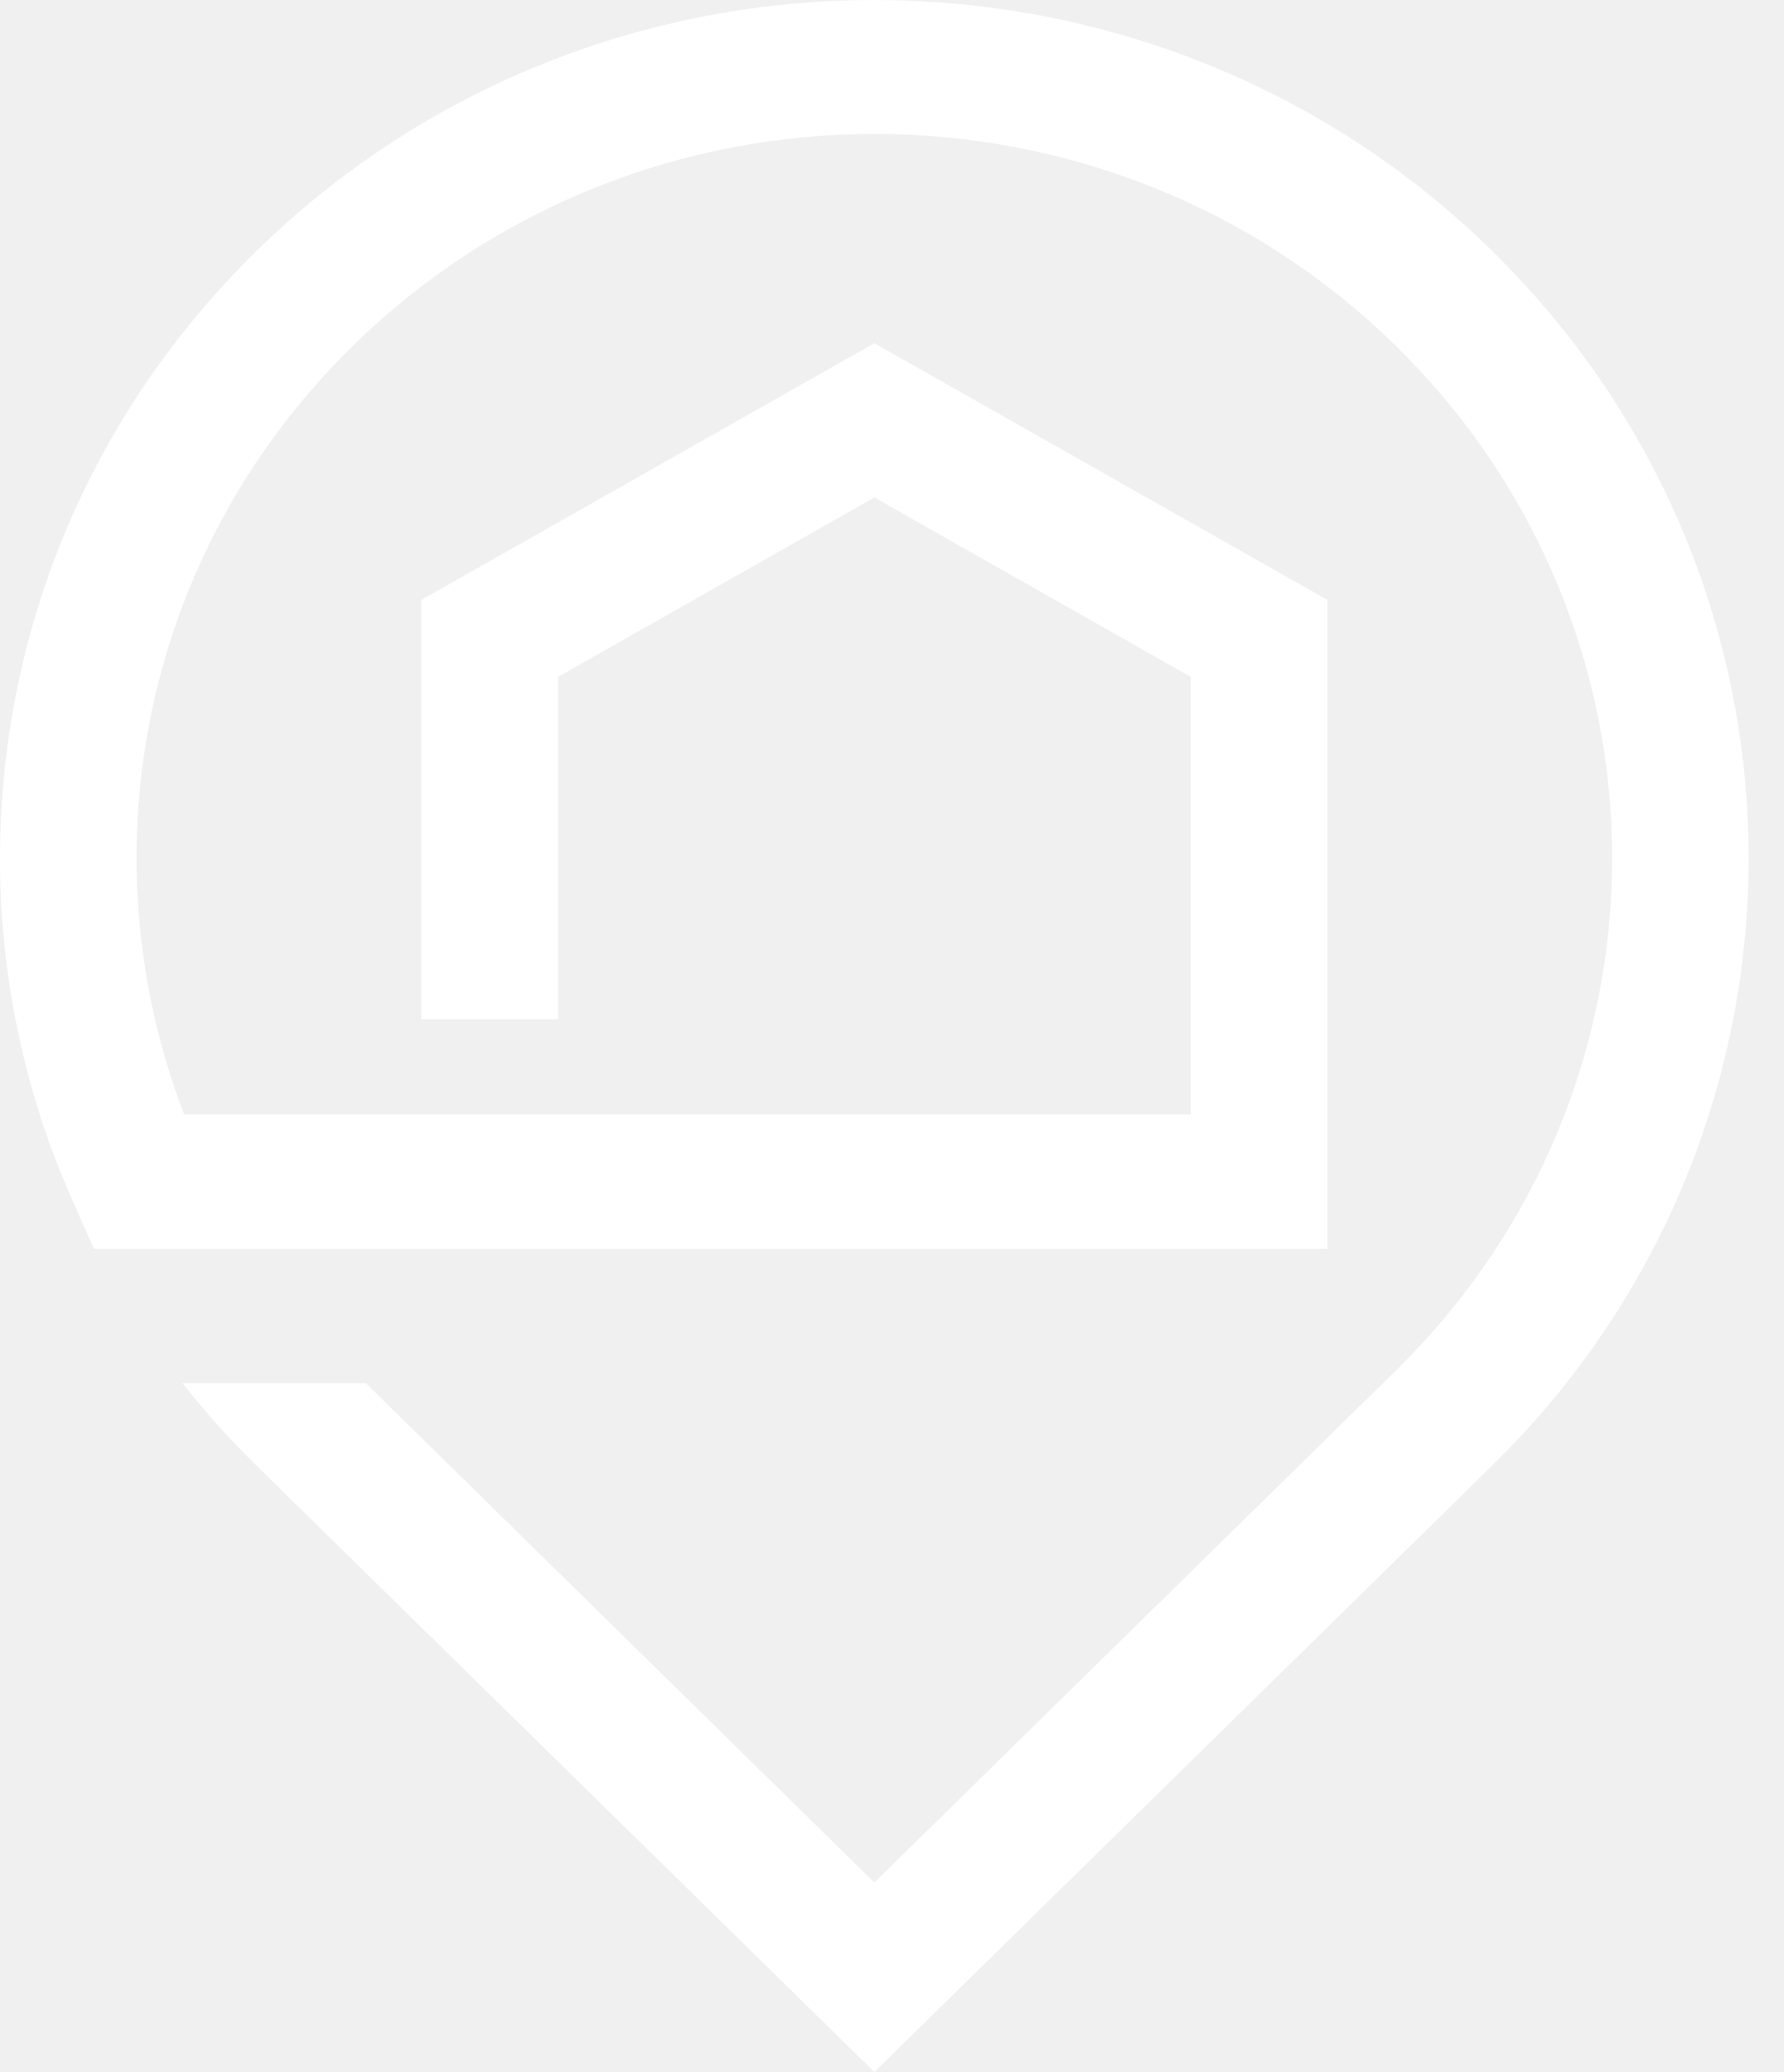
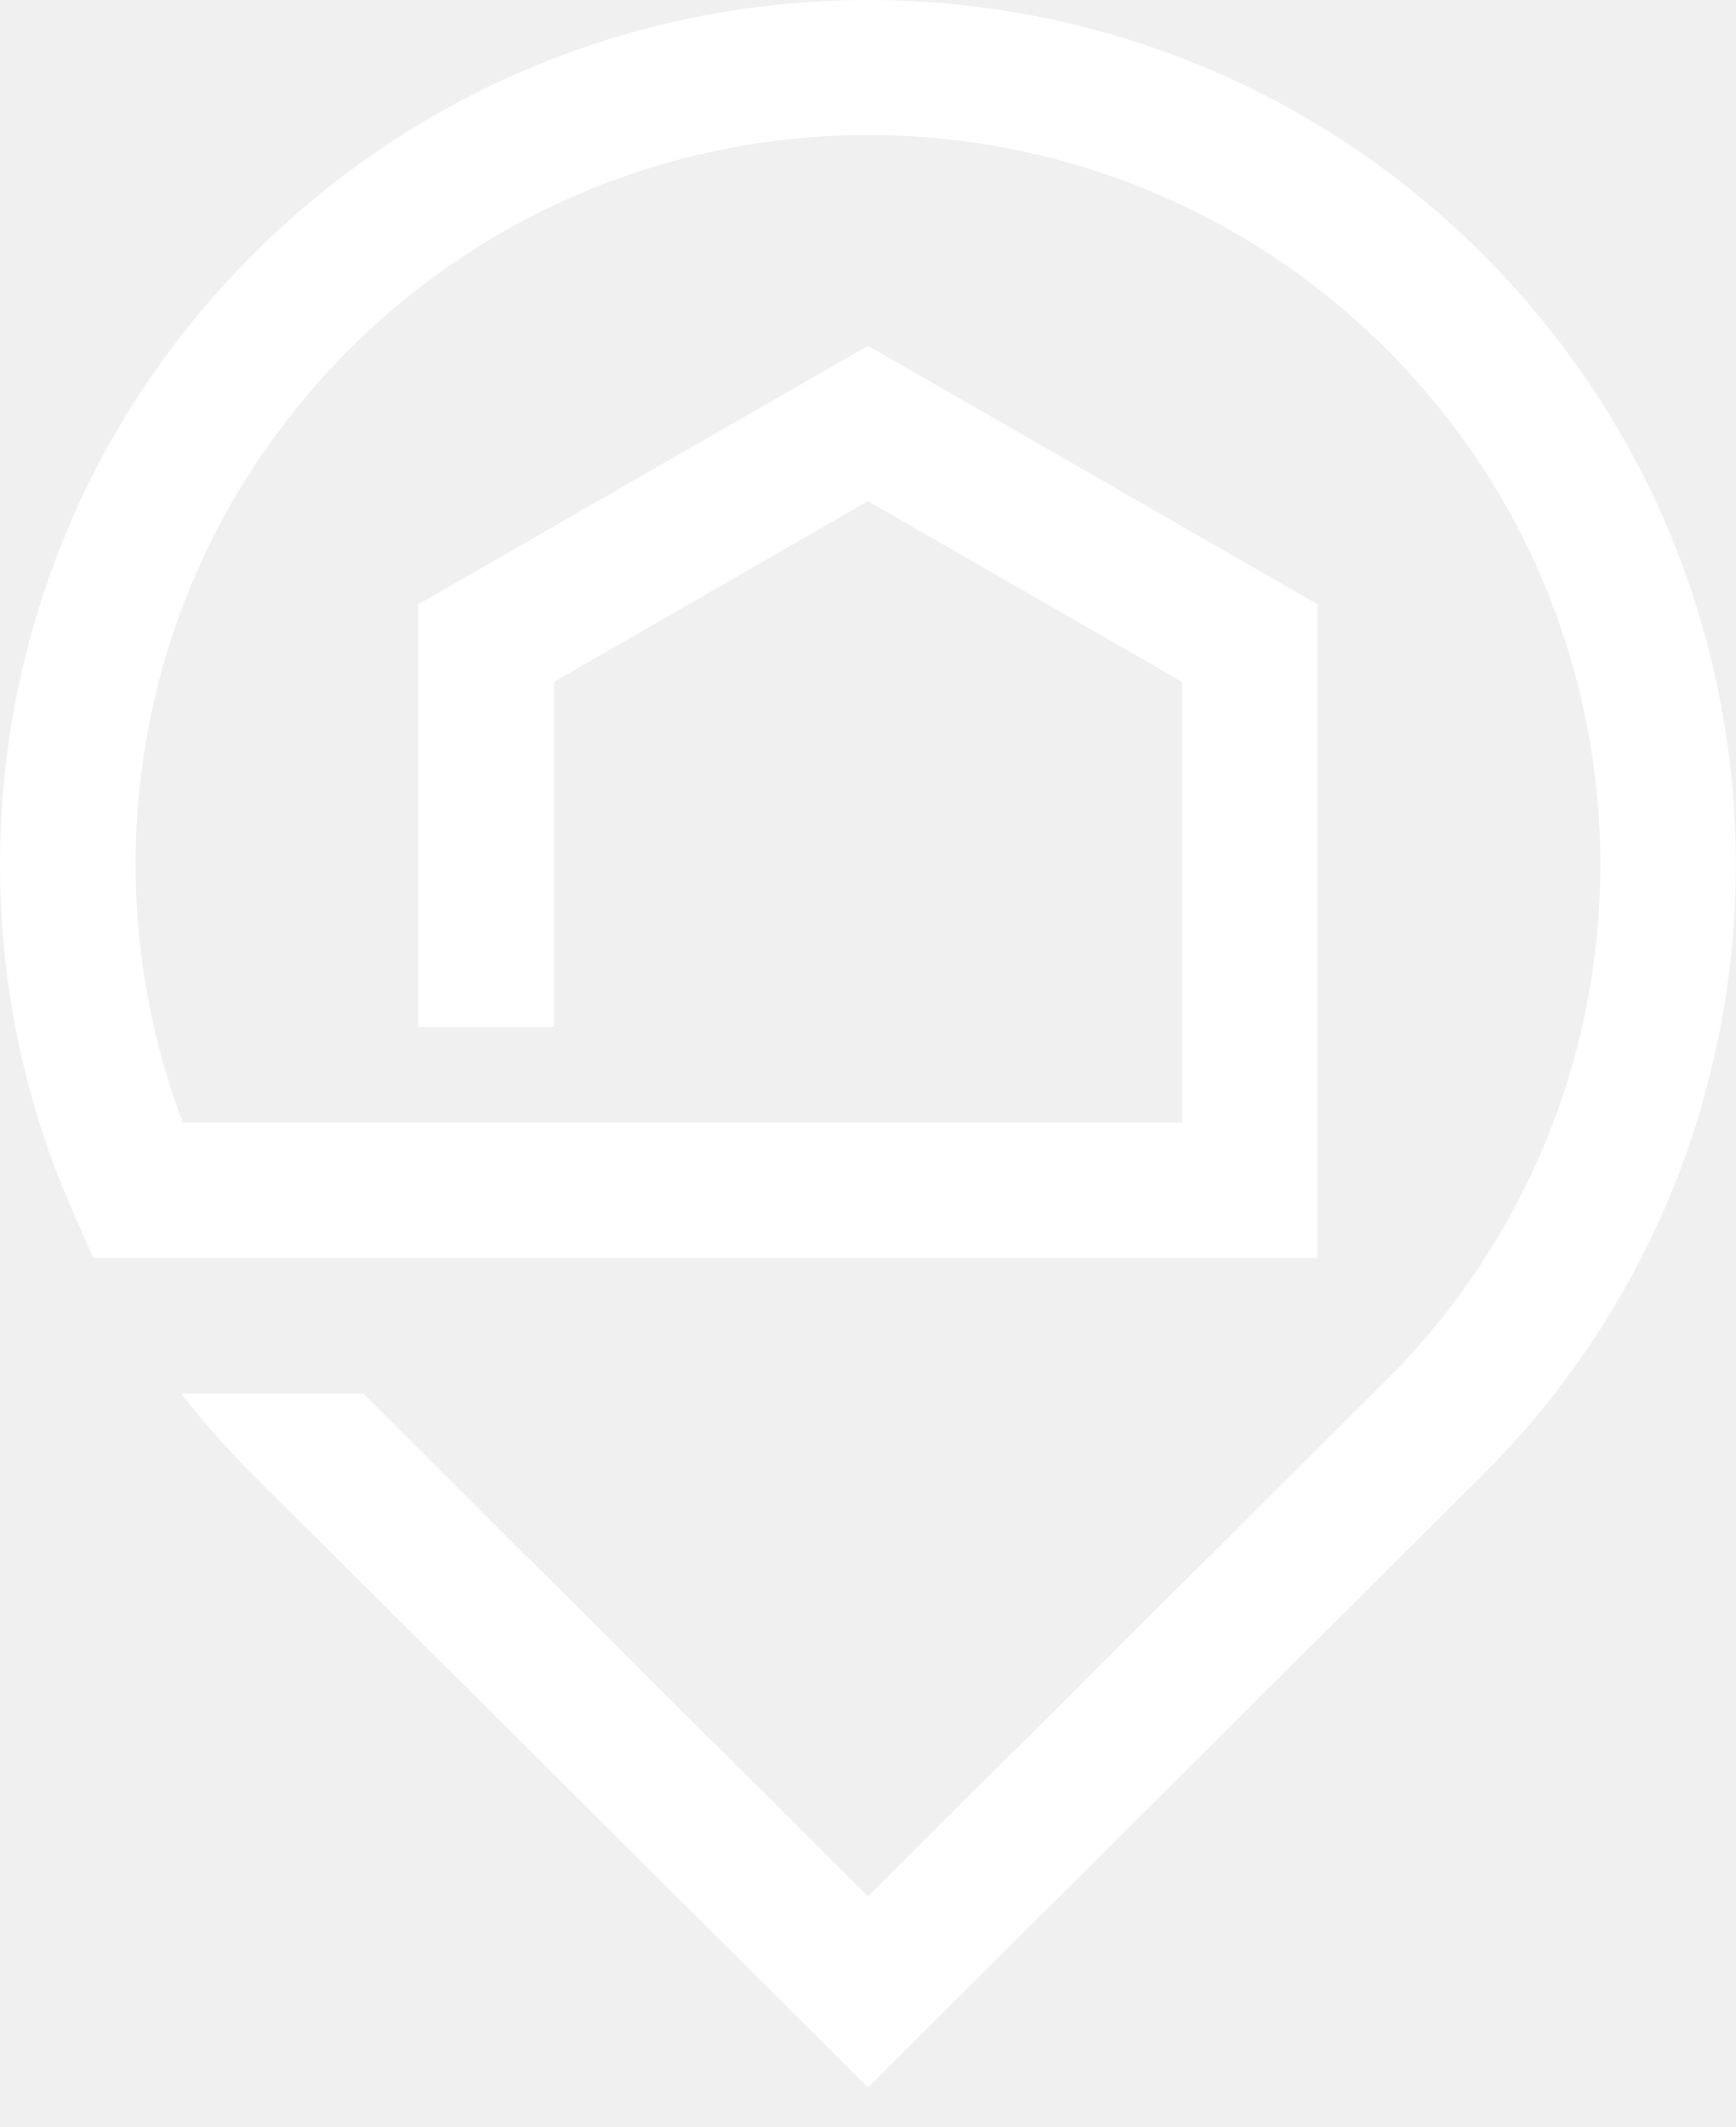
- <svg xmlns="http://www.w3.org/2000/svg" width="31" height="36" viewBox="0 0 31 36" fill="none">
-   <path d="M7.322 17.704V10.423L15.195 5.963C17.822 7.45 20.443 8.937 23.067 10.423V21.698H8.949H1.634C1.367 21.1 1.094 20.511 0.872 19.898C-0.036 17.385 -0.234 14.683 0.274 12.085C0.826 9.252 2.22 6.553 4.451 4.367C7.42 1.456 11.309 0 15.195 0C19.086 0 22.975 1.456 25.939 4.367C28.905 7.281 30.388 11.097 30.388 14.911C30.388 18.728 28.905 22.547 25.939 25.456L15.195 36L4.451 25.458C3.997 25.013 3.565 24.533 3.172 24.034H6.359L15.195 32.708L24.263 23.808C26.763 21.354 28.017 18.13 28.017 14.911C28.017 11.693 26.763 8.471 24.263 6.014C21.759 3.554 18.474 2.327 15.195 2.327C11.915 2.327 8.633 3.557 6.129 6.011C4.244 7.862 3.071 10.135 2.605 12.516C2.157 14.796 2.358 17.168 3.2 19.363H20.693V11.76C18.856 10.719 17.026 9.681 15.195 8.643L9.699 11.76V17.709H7.322V17.704Z" fill="white" />
+ <svg xmlns="http://www.w3.org/2000/svg" width="40" height="49" viewBox="0 0 40 49" fill="none">
+   <path d="M9.638 23.647V13.922L20.001 7.965C23.459 9.951 26.909 11.937 30.364 13.922V28.983H11.78H2.151C1.799 28.184 1.439 27.396 1.148 26.579C-0.047 23.222 -0.308 19.612 0.361 16.142C1.088 12.359 2.923 8.753 5.858 5.833C9.767 1.944 14.886 0 20.001 0C25.124 0 30.243 1.944 34.143 5.833C38.048 9.725 40 14.823 40 19.917C40 25.015 38.048 30.117 34.143 34.002L20.001 48.086L5.858 34.005C5.261 33.41 4.693 32.77 4.175 32.103H8.371L20.001 43.689L31.938 31.801C35.229 28.523 36.879 24.216 36.879 19.917C36.879 15.618 35.229 11.315 31.938 8.033C28.642 4.748 24.318 3.109 20.001 3.109C15.684 3.109 11.363 4.751 8.068 8.029C5.586 10.501 4.042 13.538 3.43 16.718C2.839 19.763 3.104 22.931 4.213 25.863H27.239V15.708C24.821 14.318 22.411 12.931 20.001 11.545L12.767 15.708V23.655H9.638V23.647Z" fill="white" />
</svg>
